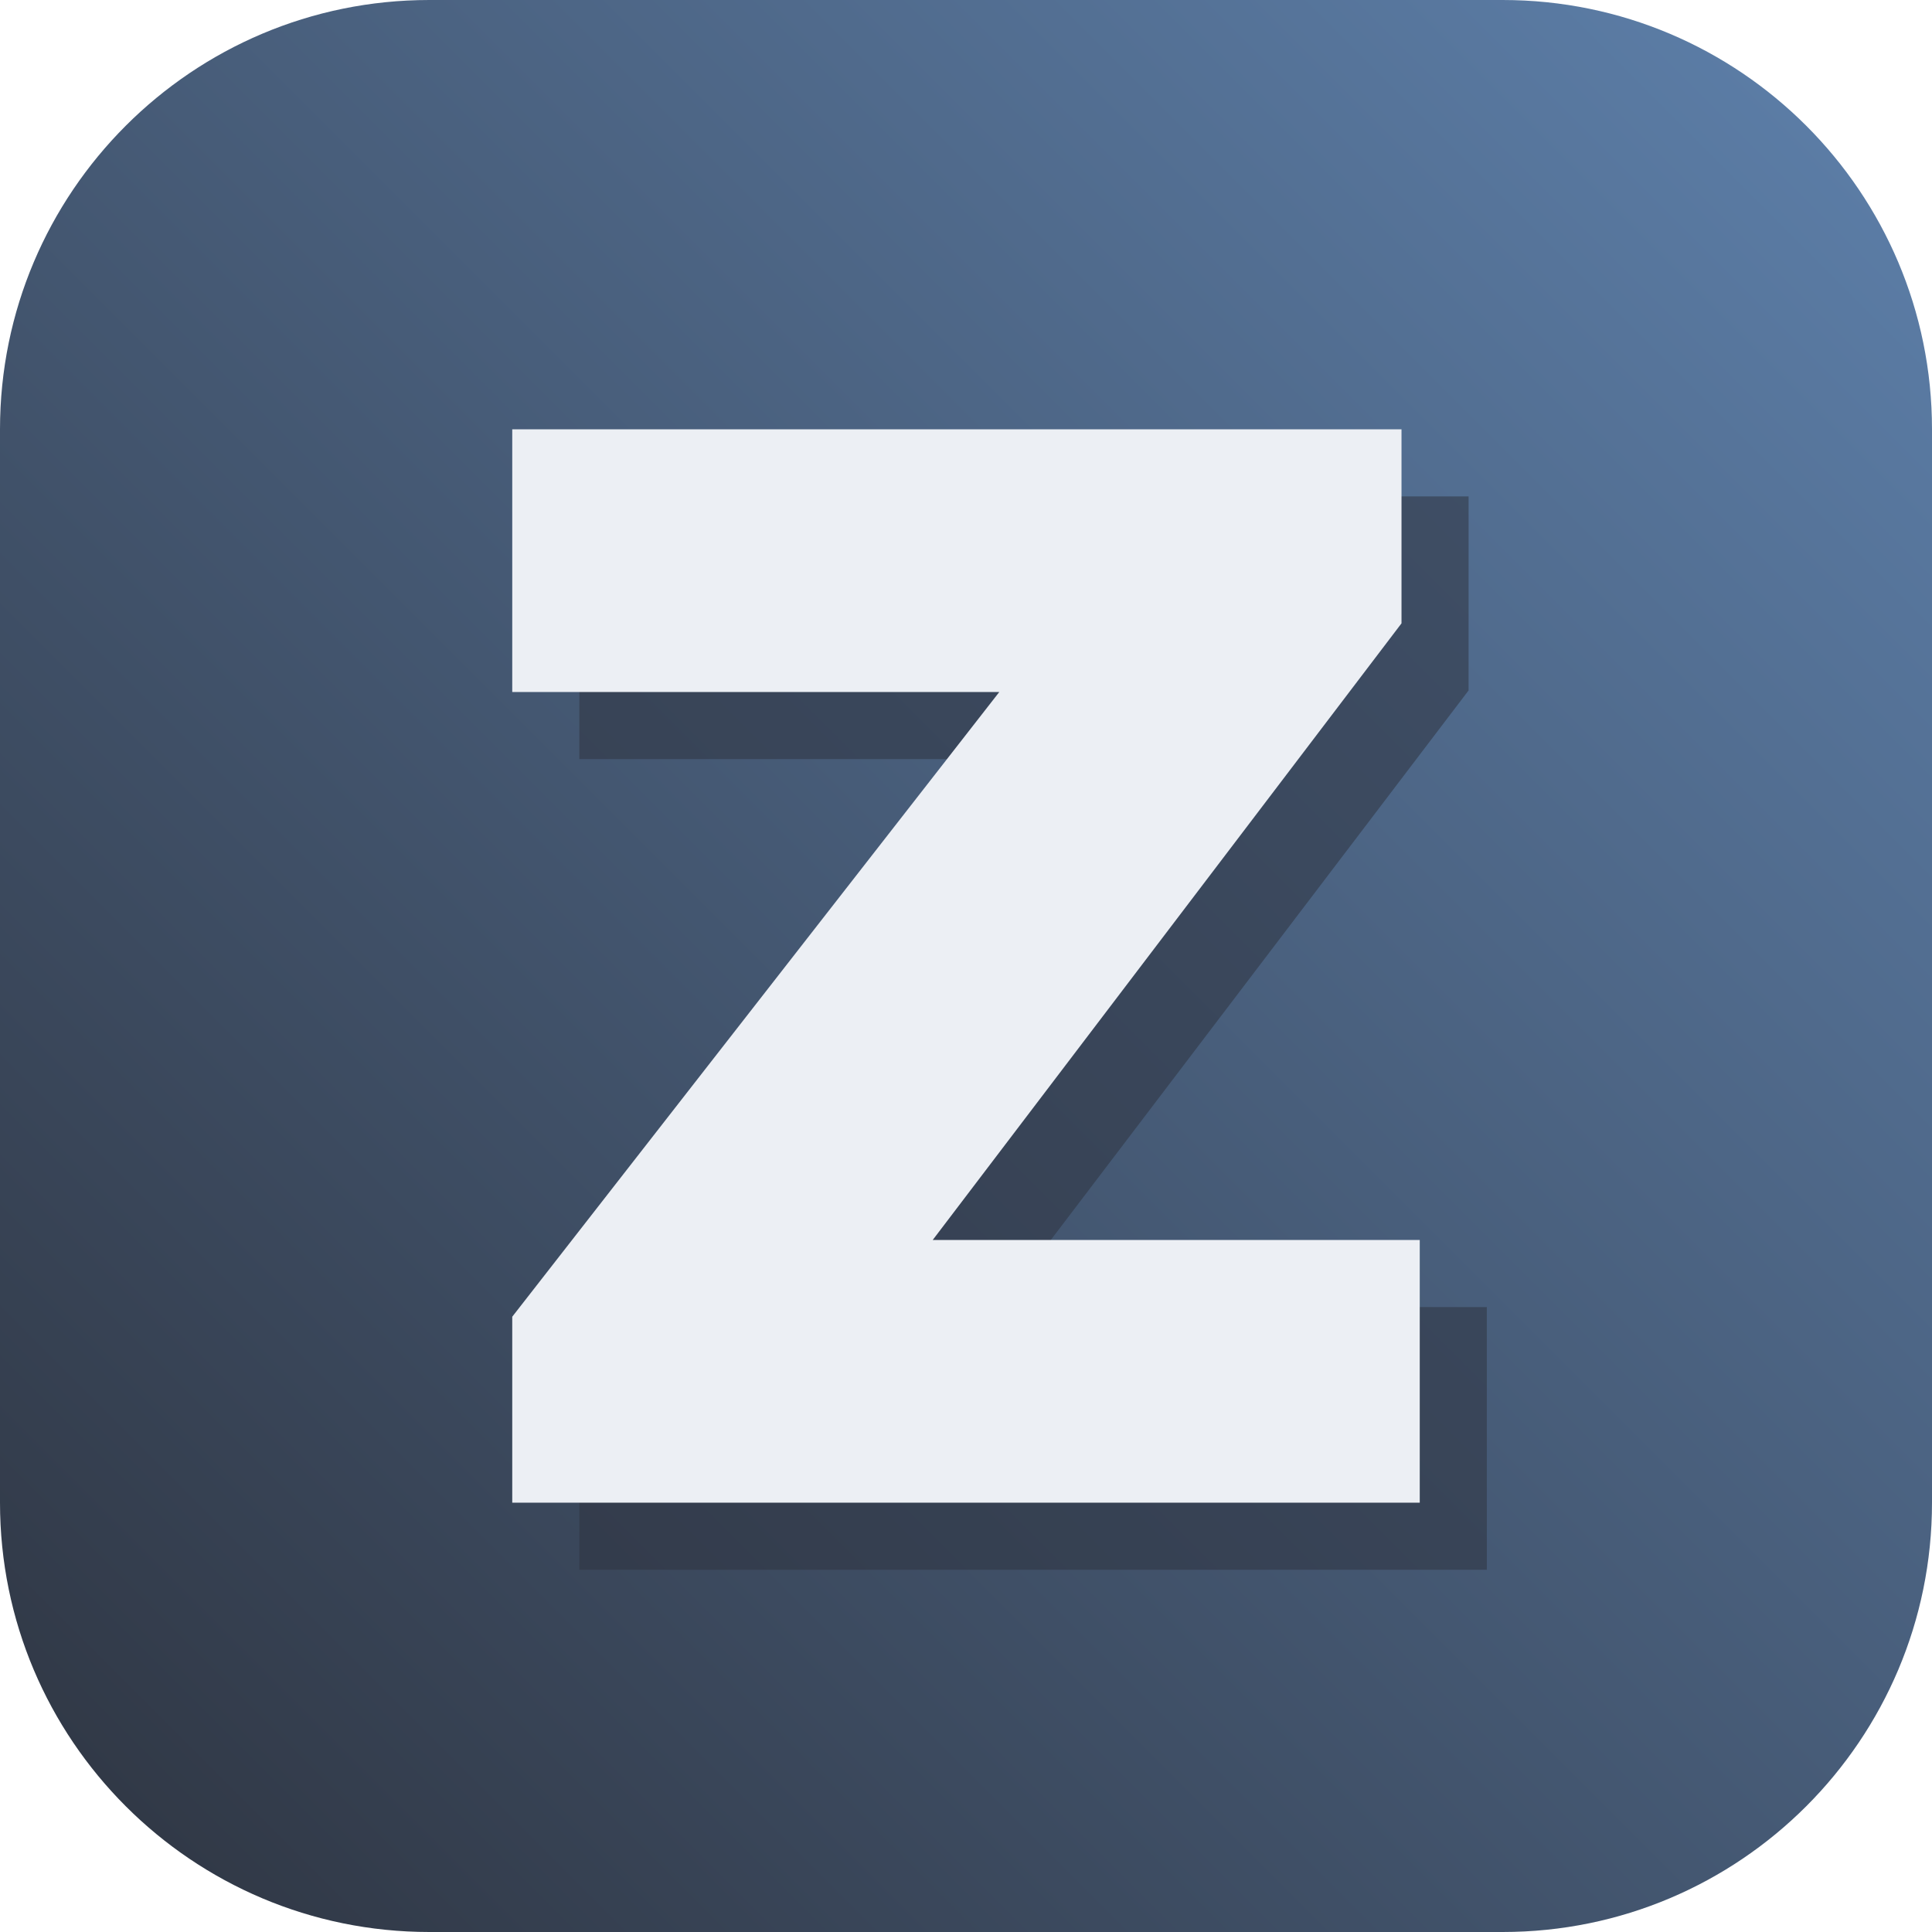
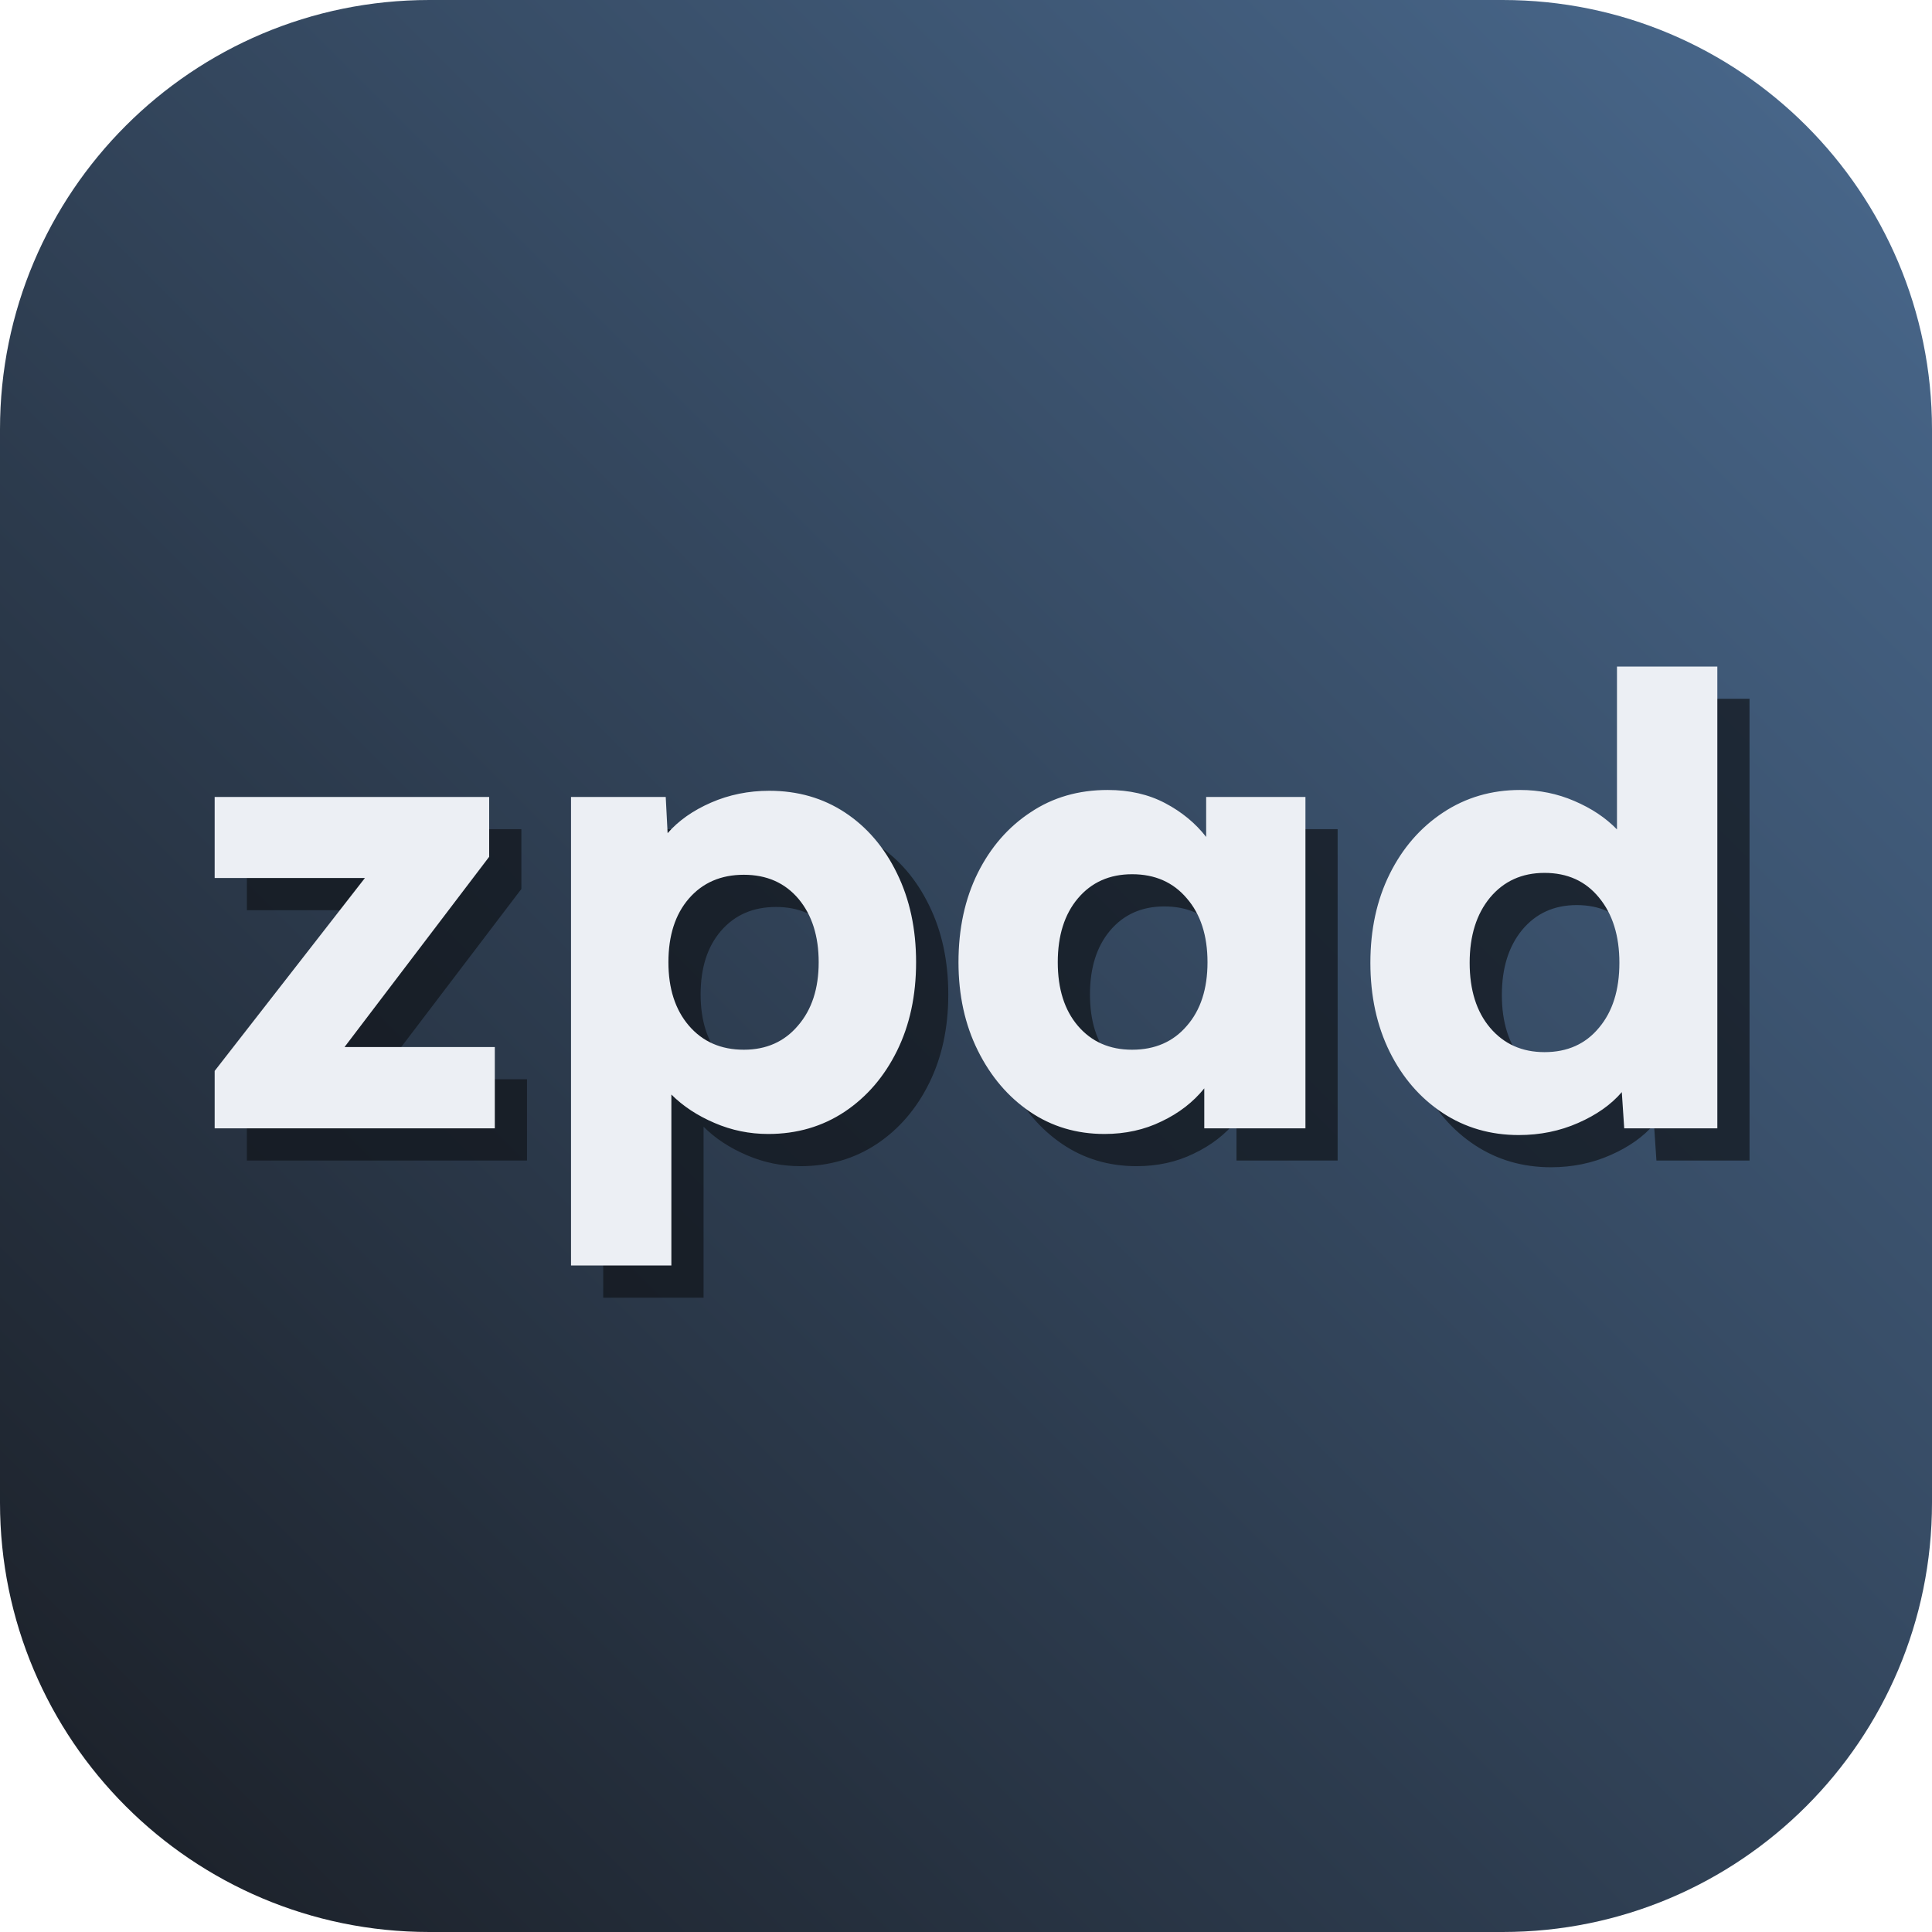
<svg xmlns="http://www.w3.org/2000/svg" viewBox="18 18 72 72" width="512" height="512">
  <defs>
    <linearGradient id="bg" x1="18" y1="90" x2="90" y2="18" gradientUnits="userSpaceOnUse">
-       <stop offset="0" stop-color="#2E3440" />
-       <stop offset="1" stop-color="#5E81AC" />
+       <stop offset="0" stop-color="#1A1E25" />
+       <stop offset="1" stop-color="#4A6A8F" />
    </linearGradient>
  </defs>
  <rect x="18" y="18" width="72" height="72" rx="16" fill="url(#bg)" />
-   <path d="M37.09 74V67.07L55.24 43.79H37.09V34H70.23V41.23L52.76 64.21H70.91V74Z" fill="#2E3440" fill-opacity="0.55" transform="translate(2.5 2.5)" />
-   <path d="M37.09 74V67.07L55.24 43.79H37.09V34H70.23V41.23L52.76 64.21H70.91V74Z" fill="#ECEFF4" />
+   <path d="M26 60.05V57.91L31.6 50.72H26V47.7H36.23V49.93L30.84 57.02H36.44V60.05ZM39.28 65.16V47.7H42.81L42.88 49.05Q43.49 48.35 44.5 47.91Q45.51 47.47 46.67 47.47Q48.26 47.47 49.49 48.28Q50.72 49.09 51.43 50.55Q52.14 52 52.14 53.86Q52.14 55.72 51.43 57.16Q50.72 58.6 49.48 59.43Q48.23 60.26 46.63 60.26Q45.58 60.26 44.63 59.85Q43.67 59.44 43.02 58.79V65.16ZM45.72 57.12Q46.98 57.12 47.74 56.22Q48.51 55.33 48.51 53.86Q48.51 52.4 47.76 51.5Q47 50.6 45.72 50.6Q44.44 50.6 43.67 51.49Q42.91 52.37 42.91 53.86Q42.91 55.33 43.67 56.22Q44.44 57.12 45.72 57.12ZM59.16 60.26Q57.6 60.26 56.38 59.43Q55.16 58.6 54.44 57.15Q53.72 55.7 53.72 53.86Q53.72 51.98 54.44 50.53Q55.16 49.09 56.41 48.27Q57.65 47.44 59.28 47.44Q60.49 47.44 61.42 47.93Q62.35 48.42 62.95 49.19V47.7H66.65V60.05H62.88V58.56Q62.26 59.33 61.29 59.79Q60.33 60.26 59.16 60.26ZM60.19 57.12Q61.47 57.12 62.23 56.23Q63 55.35 63 53.86Q63 52.37 62.23 51.48Q61.47 50.58 60.19 50.58Q58.93 50.58 58.17 51.48Q57.42 52.37 57.42 53.86Q57.42 55.35 58.17 56.23Q58.93 57.12 60.19 57.12ZM74.6 60.3Q73.02 60.3 71.77 59.48Q70.51 58.65 69.79 57.2Q69.07 55.74 69.07 53.88Q69.07 52.02 69.79 50.57Q70.51 49.12 71.78 48.28Q73.05 47.44 74.65 47.44Q75.72 47.44 76.67 47.85Q77.63 48.26 78.26 48.91V42.84H82V60.05H78.53L78.44 58.7Q77.84 59.4 76.81 59.85Q75.79 60.3 74.6 60.3ZM75.56 57.21Q76.84 57.21 77.59 56.3Q78.35 55.4 78.35 53.88Q78.35 52.37 77.59 51.45Q76.84 50.53 75.56 50.53Q74.3 50.53 73.53 51.45Q72.77 52.37 72.77 53.88Q72.77 55.4 73.53 56.3Q74.3 57.21 75.56 57.21Z" fill="#11141A" fill-opacity="0.7" transform="translate(1.2 1.2)" />
+   <path d="M26 60.05V57.91L31.6 50.72H26V47.7H36.23V49.93L30.84 57.02H36.44V60.05ZM39.28 65.16V47.7H42.81L42.88 49.05Q43.49 48.35 44.5 47.91Q45.51 47.47 46.67 47.47Q48.26 47.47 49.49 48.28Q50.72 49.09 51.43 50.55Q52.14 52 52.14 53.86Q52.14 55.72 51.43 57.16Q50.72 58.6 49.48 59.43Q48.23 60.26 46.63 60.26Q45.58 60.26 44.63 59.85Q43.67 59.44 43.02 58.79V65.16ZM45.72 57.12Q46.98 57.12 47.74 56.22Q48.51 55.33 48.51 53.86Q48.51 52.4 47.76 51.5Q47 50.6 45.72 50.6Q44.44 50.6 43.67 51.49Q42.91 52.37 42.91 53.86Q42.91 55.33 43.67 56.22Q44.44 57.12 45.72 57.12ZM59.16 60.26Q57.6 60.26 56.38 59.43Q55.16 58.6 54.44 57.15Q53.72 55.7 53.72 53.86Q53.72 51.98 54.44 50.53Q55.16 49.09 56.41 48.27Q57.65 47.44 59.28 47.44Q60.49 47.44 61.42 47.93Q62.35 48.42 62.95 49.19V47.7H66.65V60.05H62.88V58.56Q62.26 59.33 61.29 59.79Q60.33 60.26 59.16 60.26ZM60.19 57.12Q61.47 57.12 62.23 56.23Q63 55.35 63 53.86Q63 52.37 62.23 51.48Q61.47 50.58 60.19 50.58Q58.93 50.58 58.17 51.48Q57.42 52.37 57.42 53.86Q57.42 55.35 58.17 56.23Q58.93 57.12 60.19 57.12ZM74.6 60.3Q73.02 60.3 71.77 59.48Q70.51 58.65 69.79 57.2Q69.07 55.74 69.07 53.88Q69.07 52.02 69.79 50.57Q70.51 49.12 71.78 48.28Q73.05 47.44 74.65 47.44Q75.72 47.44 76.67 47.85Q77.63 48.26 78.26 48.91V42.84H82V60.05H78.53L78.44 58.7Q77.84 59.4 76.81 59.85Q75.79 60.3 74.6 60.3ZM75.56 57.21Q76.84 57.21 77.59 56.3Q78.35 55.4 78.35 53.88Q78.35 52.37 77.59 51.45Q76.84 50.53 75.56 50.53Q74.3 50.53 73.53 51.45Q72.77 52.37 72.77 53.88Q72.77 55.4 73.53 56.3Q74.3 57.21 75.56 57.21Z" fill="#ECEFF4" />
</svg>
